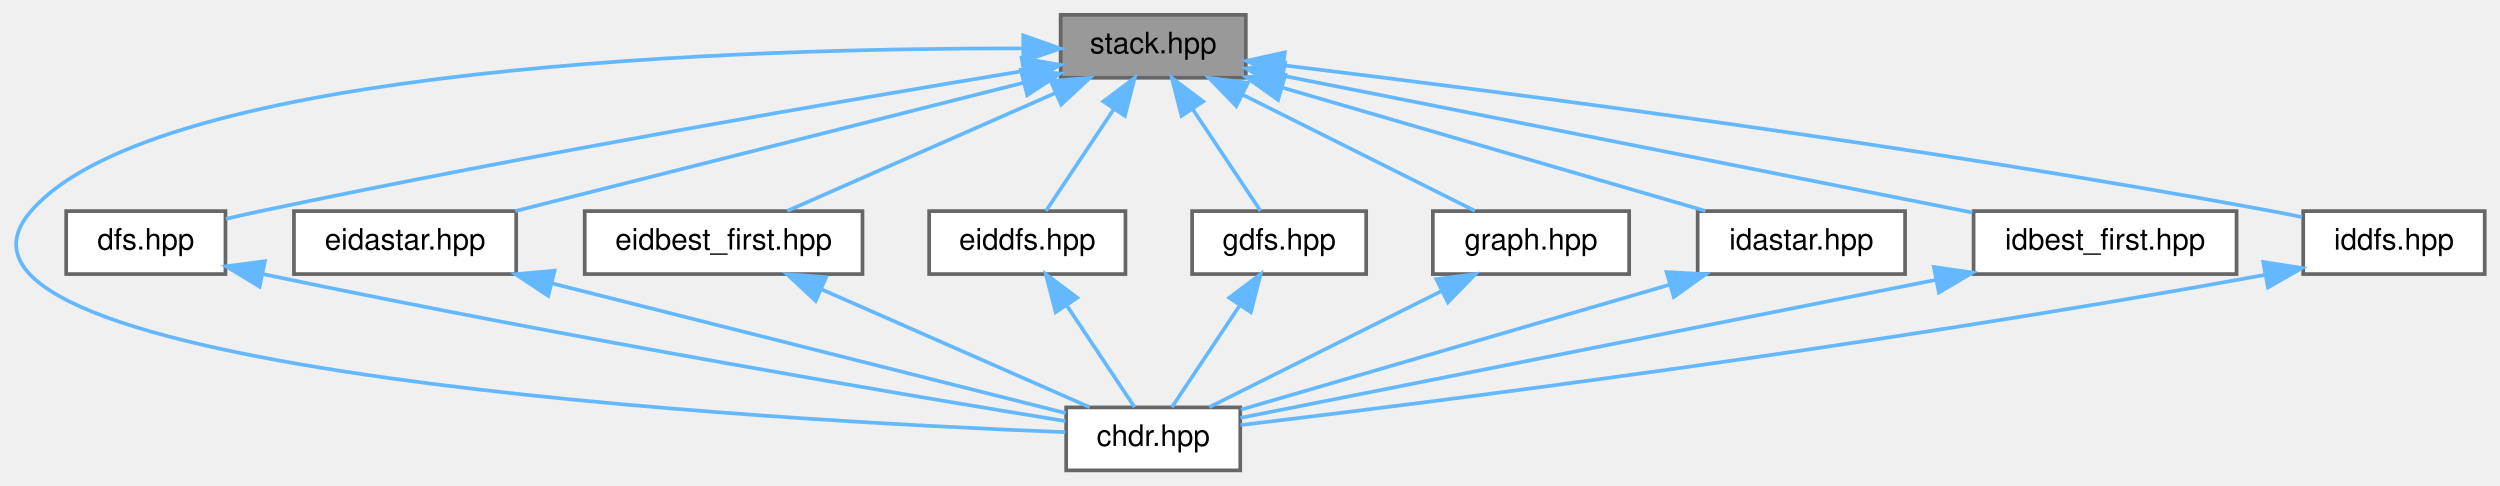
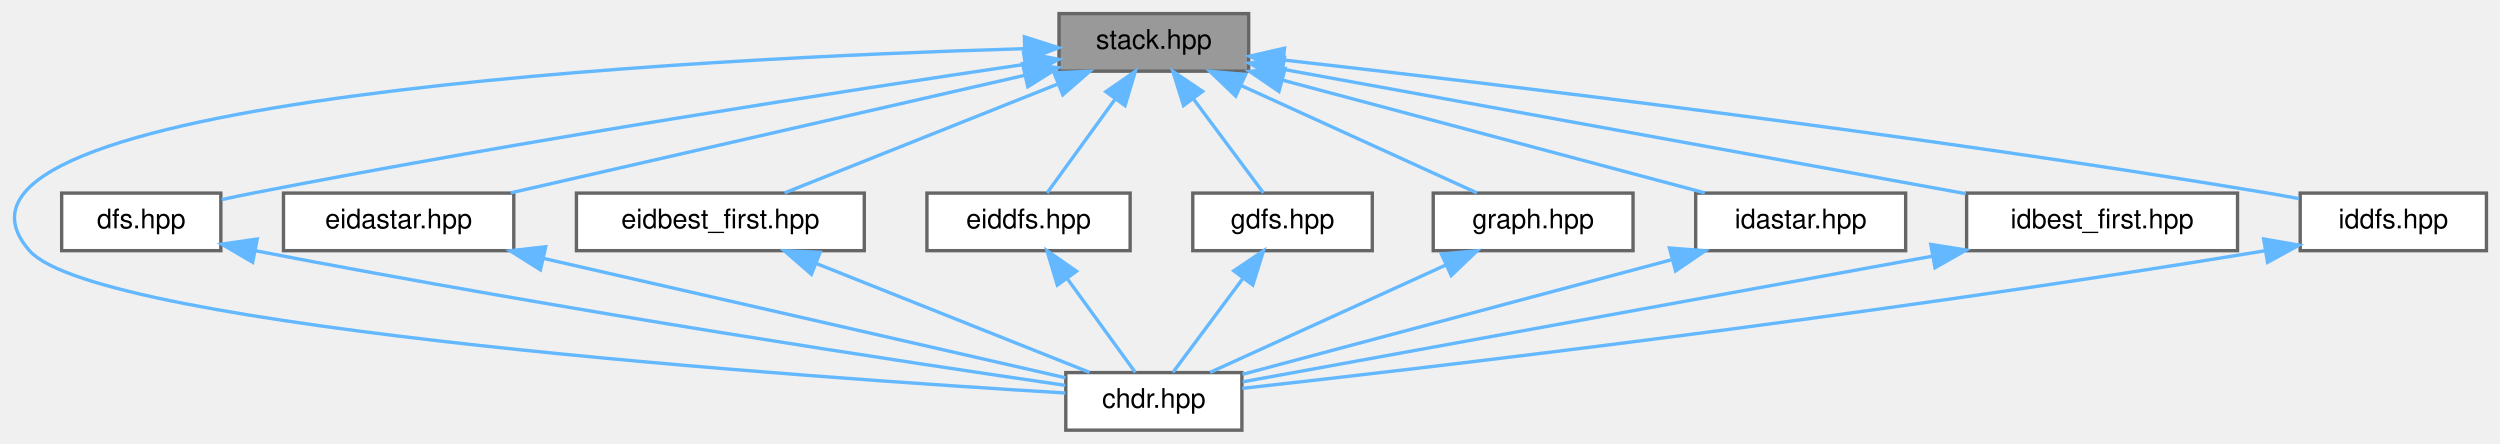
- <svg xmlns="http://www.w3.org/2000/svg" xmlns:xlink="http://www.w3.org/1999/xlink" width="675pt" height="131pt" viewBox="0.00 0.00 674.74 131.00">
+ <svg xmlns="http://www.w3.org/2000/svg" xmlns:xlink="http://www.w3.org/1999/xlink" width="738pt" height="131pt" viewBox="0.00 0.00 738.21 131.00">
  <g id="graph0" class="graph" transform="scale(1 1) rotate(0) translate(4 127)">
    <g id="Node000001" class="node">
      <g id="a_Node000001">
        <a xlink:title=" ">
-           <polygon fill="#999999" stroke="#666666" points="332.24,-123 282.24,-123 282.24,-106 332.24,-106 332.24,-123" />
-           <text text-anchor="middle" x="307.24" y="-112.6" font-family="Helvetica,sans-Serif" font-size="8.00">stack.hpp</text>
+           <polygon fill="#999999" stroke="#666666" points="364.71,-123 308.71,-123 308.71,-106 364.71,-106 364.71,-123" />
+           <text text-anchor="middle" x="336.71" y="-112.6" font-family="Helvetica,sans-Serif" font-size="8.00">stack.hpp</text>
        </a>
      </g>
    </g>
    <g id="Node000002" class="node">
      <g id="a_Node000002">
        <a xlink:href="../../d9/d96/chdr_8hpp.html" target="_top" xlink:title=" ">
-           <polygon fill="white" stroke="#666666" points="330.74,-17 283.74,-17 283.74,0 330.74,0 330.74,-17" />
-           <text text-anchor="middle" x="307.24" y="-6.6" font-family="Helvetica,sans-Serif" font-size="8.00">chdr.hpp</text>
+           <polygon fill="white" stroke="#666666" points="362.71,-17 310.71,-17 310.71,0 362.71,0 362.71,-17" />
+           <text text-anchor="middle" x="336.71" y="-6.6" font-family="Helvetica,sans-Serif" font-size="8.00">chdr.hpp</text>
        </a>
      </g>
    </g>
    <g id="edge1_Node000001_Node000002" class="edge">
      <g id="a_edge1_Node000001_Node000002">
        <a xlink:title=" ">
-           <path fill="none" stroke="#63b8ff" d="M271.72,-113.94C199.3,-113.99 38.51,-109.54 4.24,-70 -33.52,-26.42 205.86,-13.37 283.51,-10.31" />
-           <polygon fill="#63b8ff" stroke="#63b8ff" points="272.16,-117.44 282.15,-113.9 272.14,-110.44 272.16,-117.44" />
+           <path fill="none" stroke="#63b8ff" d="M298.47,-112.65C203.08,-109.84 -35.01,-98.26 4.71,-53 24.86,-30.03 235.85,-15.45 310.62,-10.97" />
+           <polygon fill="#63b8ff" stroke="#63b8ff" points="298.49,-116.15 308.58,-112.93 298.68,-109.15 298.49,-116.15" />
        </a>
      </g>
    </g>
    <g id="Node000003" class="node">
      <g id="a_Node000003">
        <a xlink:href="../../d3/dec/dfs_8hpp.html" target="_top" xlink:title=" ">
-           <polygon fill="white" stroke="#666666" points="56.74,-70 13.74,-70 13.74,-53 56.74,-53 56.74,-70" />
-           <text text-anchor="middle" x="35.24" y="-59.6" font-family="Helvetica,sans-Serif" font-size="8.00">dfs.hpp</text>
+           <polygon fill="white" stroke="#666666" points="61.21,-70 14.21,-70 14.21,-53 61.21,-53 61.21,-70" />
+           <text text-anchor="middle" x="37.71" y="-59.6" font-family="Helvetica,sans-Serif" font-size="8.00">dfs.hpp</text>
        </a>
      </g>
    </g>
    <g id="edge2_Node000001_Node000003" class="edge">
      <g id="a_edge2_Node000001_Node000003">
        <a xlink:title=" ">
-           <path fill="none" stroke="#63b8ff" d="M272.19,-107.84C225.17,-100.09 139.15,-85.38 66.24,-70 63.21,-69.36 60.02,-68.64 56.89,-67.91" />
-           <polygon fill="#63b8ff" stroke="#63b8ff" points="271.73,-111.31 282.17,-109.47 272.87,-104.4 271.73,-111.31" />
+           <path fill="none" stroke="#63b8ff" d="M298.59,-108.02C246.83,-100.4 151.49,-85.77 70.71,-70 67.71,-69.41 64.57,-68.76 61.46,-68.08" />
+           <polygon fill="#63b8ff" stroke="#63b8ff" points="298.25,-111.51 308.65,-109.49 299.26,-104.58 298.25,-111.51" />
        </a>
      </g>
    </g>
    <g id="Node000004" class="node">
      <g id="a_Node000004">
        <a xlink:href="../../d6/ded/eidastar_8hpp.html" target="_top" xlink:title=" ">
-           <polygon fill="white" stroke="#666666" points="135.24,-70 75.24,-70 75.24,-53 135.24,-53 135.24,-70" />
-           <text text-anchor="middle" x="105.24" y="-59.6" font-family="Helvetica,sans-Serif" font-size="8.00">eidastar.hpp</text>
+           <polygon fill="white" stroke="#666666" points="147.71,-70 79.71,-70 79.71,-53 147.71,-53 147.71,-70" />
+           <text text-anchor="middle" x="113.71" y="-59.6" font-family="Helvetica,sans-Serif" font-size="8.00">eidastar.hpp</text>
        </a>
      </g>
    </g>
    <g id="edge4_Node000001_Node000004" class="edge">
      <g id="a_edge4_Node000001_Node000004">
        <a xlink:title=" ">
-           <path fill="none" stroke="#63b8ff" d="M272.26,-104.67C233.47,-94.87 171.56,-79.24 135.01,-70.02" />
-           <polygon fill="#63b8ff" stroke="#63b8ff" points="271.52,-108.09 282.07,-107.14 273.23,-101.3 271.52,-108.09" />
+           <path fill="none" stroke="#63b8ff" d="M298.45,-104.75C255.73,-94.98 187.29,-79.33 146.79,-70.07" />
+           <polygon fill="#63b8ff" stroke="#63b8ff" points="297.94,-108.22 308.47,-107.04 299.5,-101.4 297.94,-108.22" />
        </a>
      </g>
    </g>
    <g id="Node000005" class="node">
      <g id="a_Node000005">
        <a xlink:href="../../d8/d85/eidbest__first_8hpp.html" target="_top" xlink:title=" ">
-           <polygon fill="white" stroke="#666666" points="228.74,-70 153.74,-70 153.74,-53 228.74,-53 228.74,-70" />
-           <text text-anchor="middle" x="191.24" y="-59.6" font-family="Helvetica,sans-Serif" font-size="8.00">eidbest_first.hpp</text>
+           <polygon fill="white" stroke="#666666" points="251.21,-70 166.21,-70 166.21,-53 251.21,-53 251.21,-70" />
+           <text text-anchor="middle" x="208.71" y="-59.6" font-family="Helvetica,sans-Serif" font-size="8.00">eidbest_first.hpp</text>
        </a>
      </g>
    </g>
    <g id="edge6_Node000001_Node000005" class="edge">
      <g id="a_edge6_Node000001_Node000005">
        <a xlink:title=" ">
-           <path fill="none" stroke="#63b8ff" d="M280.92,-101.93C258.71,-92.16 227.56,-78.47 208.43,-70.06" />
-           <polygon fill="#63b8ff" stroke="#63b8ff" points="279.56,-105.15 290.13,-105.97 282.38,-98.75 279.56,-105.15" />
+           <path fill="none" stroke="#63b8ff" d="M308.32,-102.19C283.78,-92.41 248.98,-78.54 227.67,-70.06" />
+           <polygon fill="#63b8ff" stroke="#63b8ff" points="307.24,-105.52 317.82,-105.97 309.83,-99.02 307.24,-105.52" />
        </a>
      </g>
    </g>
    <g id="Node000006" class="node">
      <g id="a_Node000006">
        <a xlink:href="../../dd/d95/eiddfs_8hpp.html" target="_top" xlink:title=" ">
-           <polygon fill="white" stroke="#666666" points="299.74,-70 246.74,-70 246.74,-53 299.74,-53 299.74,-70" />
-           <text text-anchor="middle" x="273.24" y="-59.6" font-family="Helvetica,sans-Serif" font-size="8.00">eiddfs.hpp</text>
+           <polygon fill="white" stroke="#666666" points="329.71,-70 269.71,-70 269.71,-53 329.71,-53 329.71,-70" />
+           <text text-anchor="middle" x="299.71" y="-59.6" font-family="Helvetica,sans-Serif" font-size="8.00">eiddfs.hpp</text>
        </a>
      </g>
    </g>
    <g id="edge8_Node000001_Node000006" class="edge">
      <g id="a_edge8_Node000001_Node000006">
        <a xlink:title=" ">
-           <path fill="none" stroke="#63b8ff" d="M296.68,-97.65C290.55,-88.46 283.11,-77.3 278.28,-70.06" />
-           <polygon fill="#63b8ff" stroke="#63b8ff" points="293.77,-99.6 302.23,-105.97 299.59,-95.71 293.77,-99.6" />
+           <path fill="none" stroke="#63b8ff" d="M325.21,-97.65C318.54,-88.46 310.44,-77.3 305.19,-70.06" />
+           <polygon fill="#63b8ff" stroke="#63b8ff" points="322.54,-99.94 331.25,-105.97 328.21,-95.83 322.54,-99.94" />
        </a>
      </g>
    </g>
    <g id="Node000007" class="node">
      <g id="a_Node000007">
        <a xlink:href="../../d4/df2/gdfs_8hpp.html" target="_top" xlink:title=" ">
-           <polygon fill="white" stroke="#666666" points="364.74,-70 317.74,-70 317.74,-53 364.74,-53 364.74,-70" />
-           <text text-anchor="middle" x="341.24" y="-59.6" font-family="Helvetica,sans-Serif" font-size="8.00">gdfs.hpp</text>
+           <polygon fill="white" stroke="#666666" points="401.21,-70 348.21,-70 348.21,-53 401.21,-53 401.21,-70" />
+           <text text-anchor="middle" x="374.71" y="-59.6" font-family="Helvetica,sans-Serif" font-size="8.00">gdfs.hpp</text>
        </a>
      </g>
    </g>
    <g id="edge10_Node000001_Node000007" class="edge">
      <g id="a_edge10_Node000001_Node000007">
        <a xlink:title=" ">
-           <path fill="none" stroke="#63b8ff" d="M317.81,-97.65C323.94,-88.46 331.38,-77.3 336.21,-70.06" />
-           <polygon fill="#63b8ff" stroke="#63b8ff" points="314.89,-95.71 312.26,-105.97 320.72,-99.6 314.89,-95.71" />
+           <path fill="none" stroke="#63b8ff" d="M348.3,-97.94C355.19,-88.69 363.63,-77.37 369.08,-70.06" />
+           <polygon fill="#63b8ff" stroke="#63b8ff" points="345.48,-95.86 342.32,-105.97 351.1,-100.05 345.48,-95.86" />
        </a>
      </g>
    </g>
    <g id="Node000008" class="node">
      <g id="a_Node000008">
        <a xlink:href="../../d9/de9/graph_8hpp.html" target="_top" xlink:title=" ">
-           <polygon fill="white" stroke="#666666" points="435.74,-70 382.74,-70 382.74,-53 435.74,-53 435.74,-70" />
-           <text text-anchor="middle" x="409.24" y="-59.6" font-family="Helvetica,sans-Serif" font-size="8.00">graph.hpp</text>
+           <polygon fill="white" stroke="#666666" points="478.21,-70 419.21,-70 419.21,-53 478.21,-53 478.21,-70" />
+           <text text-anchor="middle" x="448.71" y="-59.6" font-family="Helvetica,sans-Serif" font-size="8.00">graph.hpp</text>
        </a>
      </g>
    </g>
    <g id="edge12_Node000001_Node000008" class="edge">
      <g id="a_edge12_Node000001_Node000008">
        <a xlink:title=" ">
-           <path fill="none" stroke="#63b8ff" d="M331.45,-101.4C350.9,-91.67 377.61,-78.32 394.13,-70.06" />
-           <polygon fill="#63b8ff" stroke="#63b8ff" points="329.67,-98.37 322.29,-105.97 332.8,-104.63 329.67,-98.37" />
+           <path fill="none" stroke="#63b8ff" d="M362.41,-101.8C383.83,-92.04 413.72,-78.43 432.11,-70.06" />
+           <polygon fill="#63b8ff" stroke="#63b8ff" points="360.88,-98.65 353.23,-105.97 363.79,-105.02 360.88,-98.65" />
        </a>
      </g>
    </g>
    <g id="Node000009" class="node">
      <g id="a_Node000009">
        <a xlink:href="../../db/df9/idastar_8hpp.html" target="_top" xlink:title=" ">
-           <polygon fill="white" stroke="#666666" points="510.24,-70 454.24,-70 454.24,-53 510.24,-53 510.24,-70" />
-           <text text-anchor="middle" x="482.24" y="-59.6" font-family="Helvetica,sans-Serif" font-size="8.00">idastar.hpp</text>
+           <polygon fill="white" stroke="#666666" points="558.71,-70 496.71,-70 496.71,-53 558.71,-53 558.71,-70" />
+           <text text-anchor="middle" x="527.71" y="-59.6" font-family="Helvetica,sans-Serif" font-size="8.00">idastar.hpp</text>
        </a>
      </g>
    </g>
    <g id="edge14_Node000001_Node000009" class="edge">
      <g id="a_edge14_Node000001_Node000009">
        <a xlink:title=" ">
-           <path fill="none" stroke="#63b8ff" d="M342.2,-103.31C375.9,-93.49 426.11,-78.86 456.36,-70.04" />
-           <polygon fill="#63b8ff" stroke="#63b8ff" points="340.94,-100.03 332.32,-106.19 342.9,-106.76 340.94,-100.03" />
+           <path fill="none" stroke="#63b8ff" d="M374.75,-103.34C411.51,-93.53 466.35,-78.88 499.41,-70.06" />
+           <polygon fill="#63b8ff" stroke="#63b8ff" points="373.65,-100.01 364.89,-105.97 375.46,-106.78 373.65,-100.01" />
        </a>
      </g>
    </g>
    <g id="Node000010" class="node">
      <g id="a_Node000010">
        <a xlink:href="../../d1/d3a/idbest__first_8hpp.html" target="_top" xlink:title=" ">
-           <polygon fill="white" stroke="#666666" points="599.74,-70 528.74,-70 528.74,-53 599.74,-53 599.74,-70" />
-           <text text-anchor="middle" x="564.24" y="-59.6" font-family="Helvetica,sans-Serif" font-size="8.00">idbest_first.hpp</text>
+           <polygon fill="white" stroke="#666666" points="656.71,-70 576.71,-70 576.71,-53 656.71,-53 656.71,-70" />
+           <text text-anchor="middle" x="616.71" y="-59.6" font-family="Helvetica,sans-Serif" font-size="8.00">idbest_first.hpp</text>
        </a>
      </g>
    </g>
    <g id="edge16_Node000001_Node000010" class="edge">
      <g id="a_edge16_Node000001_Node000010">
        <a xlink:title=" ">
-           <path fill="none" stroke="#63b8ff" d="M342.45,-106.51C391.31,-96.82 479.21,-79.37 528.41,-69.61" />
-           <polygon fill="#63b8ff" stroke="#63b8ff" points="341.48,-103.14 332.35,-108.52 342.84,-110 341.48,-103.14" />
+           <path fill="none" stroke="#63b8ff" d="M374.81,-106.56C427.61,-96.94 522.59,-79.64 576.49,-69.82" />
+           <polygon fill="#63b8ff" stroke="#63b8ff" points="374.05,-103.14 364.84,-108.38 375.3,-110.03 374.05,-103.14" />
        </a>
      </g>
    </g>
    <g id="Node000011" class="node">
      <g id="a_Node000011">
        <a xlink:href="../../df/d71/iddfs_8hpp.html" target="_top" xlink:title=" ">
-           <polygon fill="white" stroke="#666666" points="666.74,-70 617.74,-70 617.74,-53 666.74,-53 666.74,-70" />
-           <text text-anchor="middle" x="642.24" y="-59.6" font-family="Helvetica,sans-Serif" font-size="8.00">iddfs.hpp</text>
+           <polygon fill="white" stroke="#666666" points="730.21,-70 675.21,-70 675.21,-53 730.21,-53 730.21,-70" />
+           <text text-anchor="middle" x="702.71" y="-59.6" font-family="Helvetica,sans-Serif" font-size="8.00">iddfs.hpp</text>
        </a>
      </g>
    </g>
    <g id="edge18_Node000001_Node000011" class="edge">
      <g id="a_edge18_Node000001_Node000011">
        <a xlink:title=" ">
-           <path fill="none" stroke="#63b8ff" d="M342.61,-109.34C399.16,-102.48 513.34,-87.78 609.24,-70 611.9,-69.51 614.67,-68.95 617.42,-68.37" />
-           <polygon fill="#63b8ff" stroke="#63b8ff" points="341.92,-105.9 332.41,-110.57 342.76,-112.85 341.92,-105.9" />
+           <path fill="none" stroke="#63b8ff" d="M374.99,-109.3C436.48,-102.36 560.96,-87.52 665.71,-70 668.68,-69.5 671.78,-68.94 674.87,-68.36" />
+           <polygon fill="#63b8ff" stroke="#63b8ff" points="374.52,-105.83 364.97,-110.42 375.3,-112.79 374.52,-105.83" />
        </a>
      </g>
    </g>
    <g id="edge3_Node000003_Node000002" class="edge">
      <g id="a_edge3_Node000003_Node000002">
        <a xlink:title=" ">
-           <path fill="none" stroke="#63b8ff" d="M66.77,-53.01C152.45,-35.11 241.86,-20.09 283.55,-13.3" />
-           <polygon fill="#63b8ff" stroke="#63b8ff" points="65.95,-49.61 56.89,-55.09 67.39,-56.46 65.95,-49.61" />
+           <path fill="none" stroke="#63b8ff" d="M71.41,-52.98C165.28,-34.85 264.41,-19.94 310.56,-13.23" />
+           <polygon fill="#63b8ff" stroke="#63b8ff" points="70.61,-49.57 61.46,-54.92 71.95,-56.44 70.61,-49.57" />
        </a>
      </g>
    </g>
    <g id="edge5_Node000004_Node000002" class="edge">
      <g id="a_edge5_Node000004_Node000002">
        <a xlink:title=" ">
-           <path fill="none" stroke="#63b8ff" d="M144.79,-50.52C186.1,-40.09 249.53,-24.07 283.63,-15.46" />
-           <polygon fill="#63b8ff" stroke="#63b8ff" points="143.89,-47.13 135.05,-52.97 145.6,-53.92 143.89,-47.13" />
+           <path fill="none" stroke="#63b8ff" d="M156.5,-50.71C202.08,-40.29 272.76,-24.12 310.64,-15.46" />
+           <polygon fill="#63b8ff" stroke="#63b8ff" points="155.58,-47.33 146.61,-52.97 157.14,-54.16 155.58,-47.33" />
        </a>
      </g>
    </g>
    <g id="edge7_Node000005_Node000002" class="edge">
      <g id="a_edge7_Node000005_Node000002">
        <a xlink:title=" ">
-           <path fill="none" stroke="#63b8ff" d="M217.56,-48.93C239.77,-39.16 270.92,-25.47 290.06,-17.06" />
-           <polygon fill="#63b8ff" stroke="#63b8ff" points="216.1,-45.75 208.36,-52.97 218.92,-52.15 216.1,-45.75" />
+           <path fill="none" stroke="#63b8ff" d="M237.09,-49.19C261.64,-39.41 296.44,-25.54 317.74,-17.06" />
+           <polygon fill="#63b8ff" stroke="#63b8ff" points="235.59,-46.02 227.6,-52.97 238.18,-52.52 235.59,-46.02" />
        </a>
      </g>
    </g>
    <g id="edge9_Node000006_Node000002" class="edge">
      <g id="a_edge9_Node000006_Node000002">
        <a xlink:title=" ">
-           <path fill="none" stroke="#63b8ff" d="M283.81,-44.65C289.94,-35.46 297.38,-24.3 302.21,-17.06" />
-           <polygon fill="#63b8ff" stroke="#63b8ff" points="280.89,-42.71 278.26,-52.97 286.72,-46.6 280.89,-42.71" />
+           <path fill="none" stroke="#63b8ff" d="M311.21,-44.65C317.88,-35.46 325.97,-24.3 331.23,-17.06" />
+           <polygon fill="#63b8ff" stroke="#63b8ff" points="308.21,-42.83 305.17,-52.97 313.87,-46.94 308.21,-42.83" />
        </a>
      </g>
    </g>
    <g id="edge11_Node000007_Node000002" class="edge">
      <g id="a_edge11_Node000007_Node000002">
        <a xlink:title=" ">
-           <path fill="none" stroke="#63b8ff" d="M330.68,-44.65C324.55,-35.46 317.11,-24.3 312.28,-17.06" />
-           <polygon fill="#63b8ff" stroke="#63b8ff" points="327.77,-46.6 336.23,-52.97 333.59,-42.71 327.77,-46.6" />
+           <path fill="none" stroke="#63b8ff" d="M363.11,-44.94C356.22,-35.69 347.79,-24.37 342.34,-17.06" />
+           <polygon fill="#63b8ff" stroke="#63b8ff" points="360.32,-47.05 369.1,-52.97 365.93,-42.86 360.32,-47.05" />
        </a>
      </g>
    </g>
    <g id="edge13_Node000008_Node000002" class="edge">
      <g id="a_edge13_Node000008_Node000002">
        <a xlink:title=" ">
-           <path fill="none" stroke="#63b8ff" d="M385.04,-48.4C365.59,-38.67 338.88,-25.32 322.36,-17.06" />
-           <polygon fill="#63b8ff" stroke="#63b8ff" points="383.68,-51.63 394.19,-52.97 386.81,-45.37 383.68,-51.63" />
+           <path fill="none" stroke="#63b8ff" d="M423.01,-48.8C401.58,-39.04 371.69,-25.43 353.3,-17.06" />
+           <polygon fill="#63b8ff" stroke="#63b8ff" points="421.63,-52.02 432.18,-52.97 424.53,-45.65 421.63,-52.02" />
        </a>
      </g>
    </g>
    <g id="edge15_Node000009_Node000002" class="edge">
      <g id="a_edge15_Node000009_Node000002">
        <a xlink:title=" ">
-           <path fill="none" stroke="#63b8ff" d="M446.73,-50.15C412.2,-40.09 360.73,-25.09 330.92,-16.4" />
-           <polygon fill="#63b8ff" stroke="#63b8ff" points="445.84,-53.54 456.42,-52.97 447.8,-46.82 445.84,-53.54" />
+           <path fill="none" stroke="#63b8ff" d="M489.46,-50.29C451.89,-40.26 395.58,-25.22 362.86,-16.48" />
+           <polygon fill="#63b8ff" stroke="#63b8ff" points="488.96,-53.78 499.53,-52.97 490.77,-47.01 488.96,-53.78" />
        </a>
      </g>
    </g>
    <g id="edge17_Node000010_Node000002" class="edge">
      <g id="a_edge17_Node000010_Node000002">
        <a xlink:title=" ">
-           <path fill="none" stroke="#63b8ff" d="M518.67,-51.46C463.7,-40.55 373.38,-22.63 330.82,-14.18" />
-           <polygon fill="#63b8ff" stroke="#63b8ff" points="518.02,-54.9 528.51,-53.41 519.38,-48.03 518.02,-54.9" />
+           <path fill="none" stroke="#63b8ff" d="M566.63,-51.38C506.92,-40.5 409.38,-22.74 362.92,-14.27" />
+           <polygon fill="#63b8ff" stroke="#63b8ff" points="566.13,-54.84 576.59,-53.19 567.38,-47.96 566.13,-54.84" />
        </a>
      </g>
    </g>
    <g id="edge19_Node000011_Node000002" class="edge">
      <g id="a_edge19_Node000011_Node000002">
        <a xlink:title=" ">
-           <path fill="none" stroke="#63b8ff" d="M607.28,-52.76C498.66,-32.95 380.31,-18.13 330.84,-12.24" />
-           <polygon fill="#63b8ff" stroke="#63b8ff" points="606.95,-56.26 617.42,-54.63 608.22,-49.38 606.95,-56.26" />
+           <path fill="none" stroke="#63b8ff" d="M664.88,-52.98C546.16,-33.38 417.07,-18.36 362.81,-12.34" />
+           <polygon fill="#63b8ff" stroke="#63b8ff" points="664.43,-56.45 674.87,-54.64 665.58,-49.55 664.43,-56.45" />
        </a>
      </g>
    </g>
  </g>
</svg>
